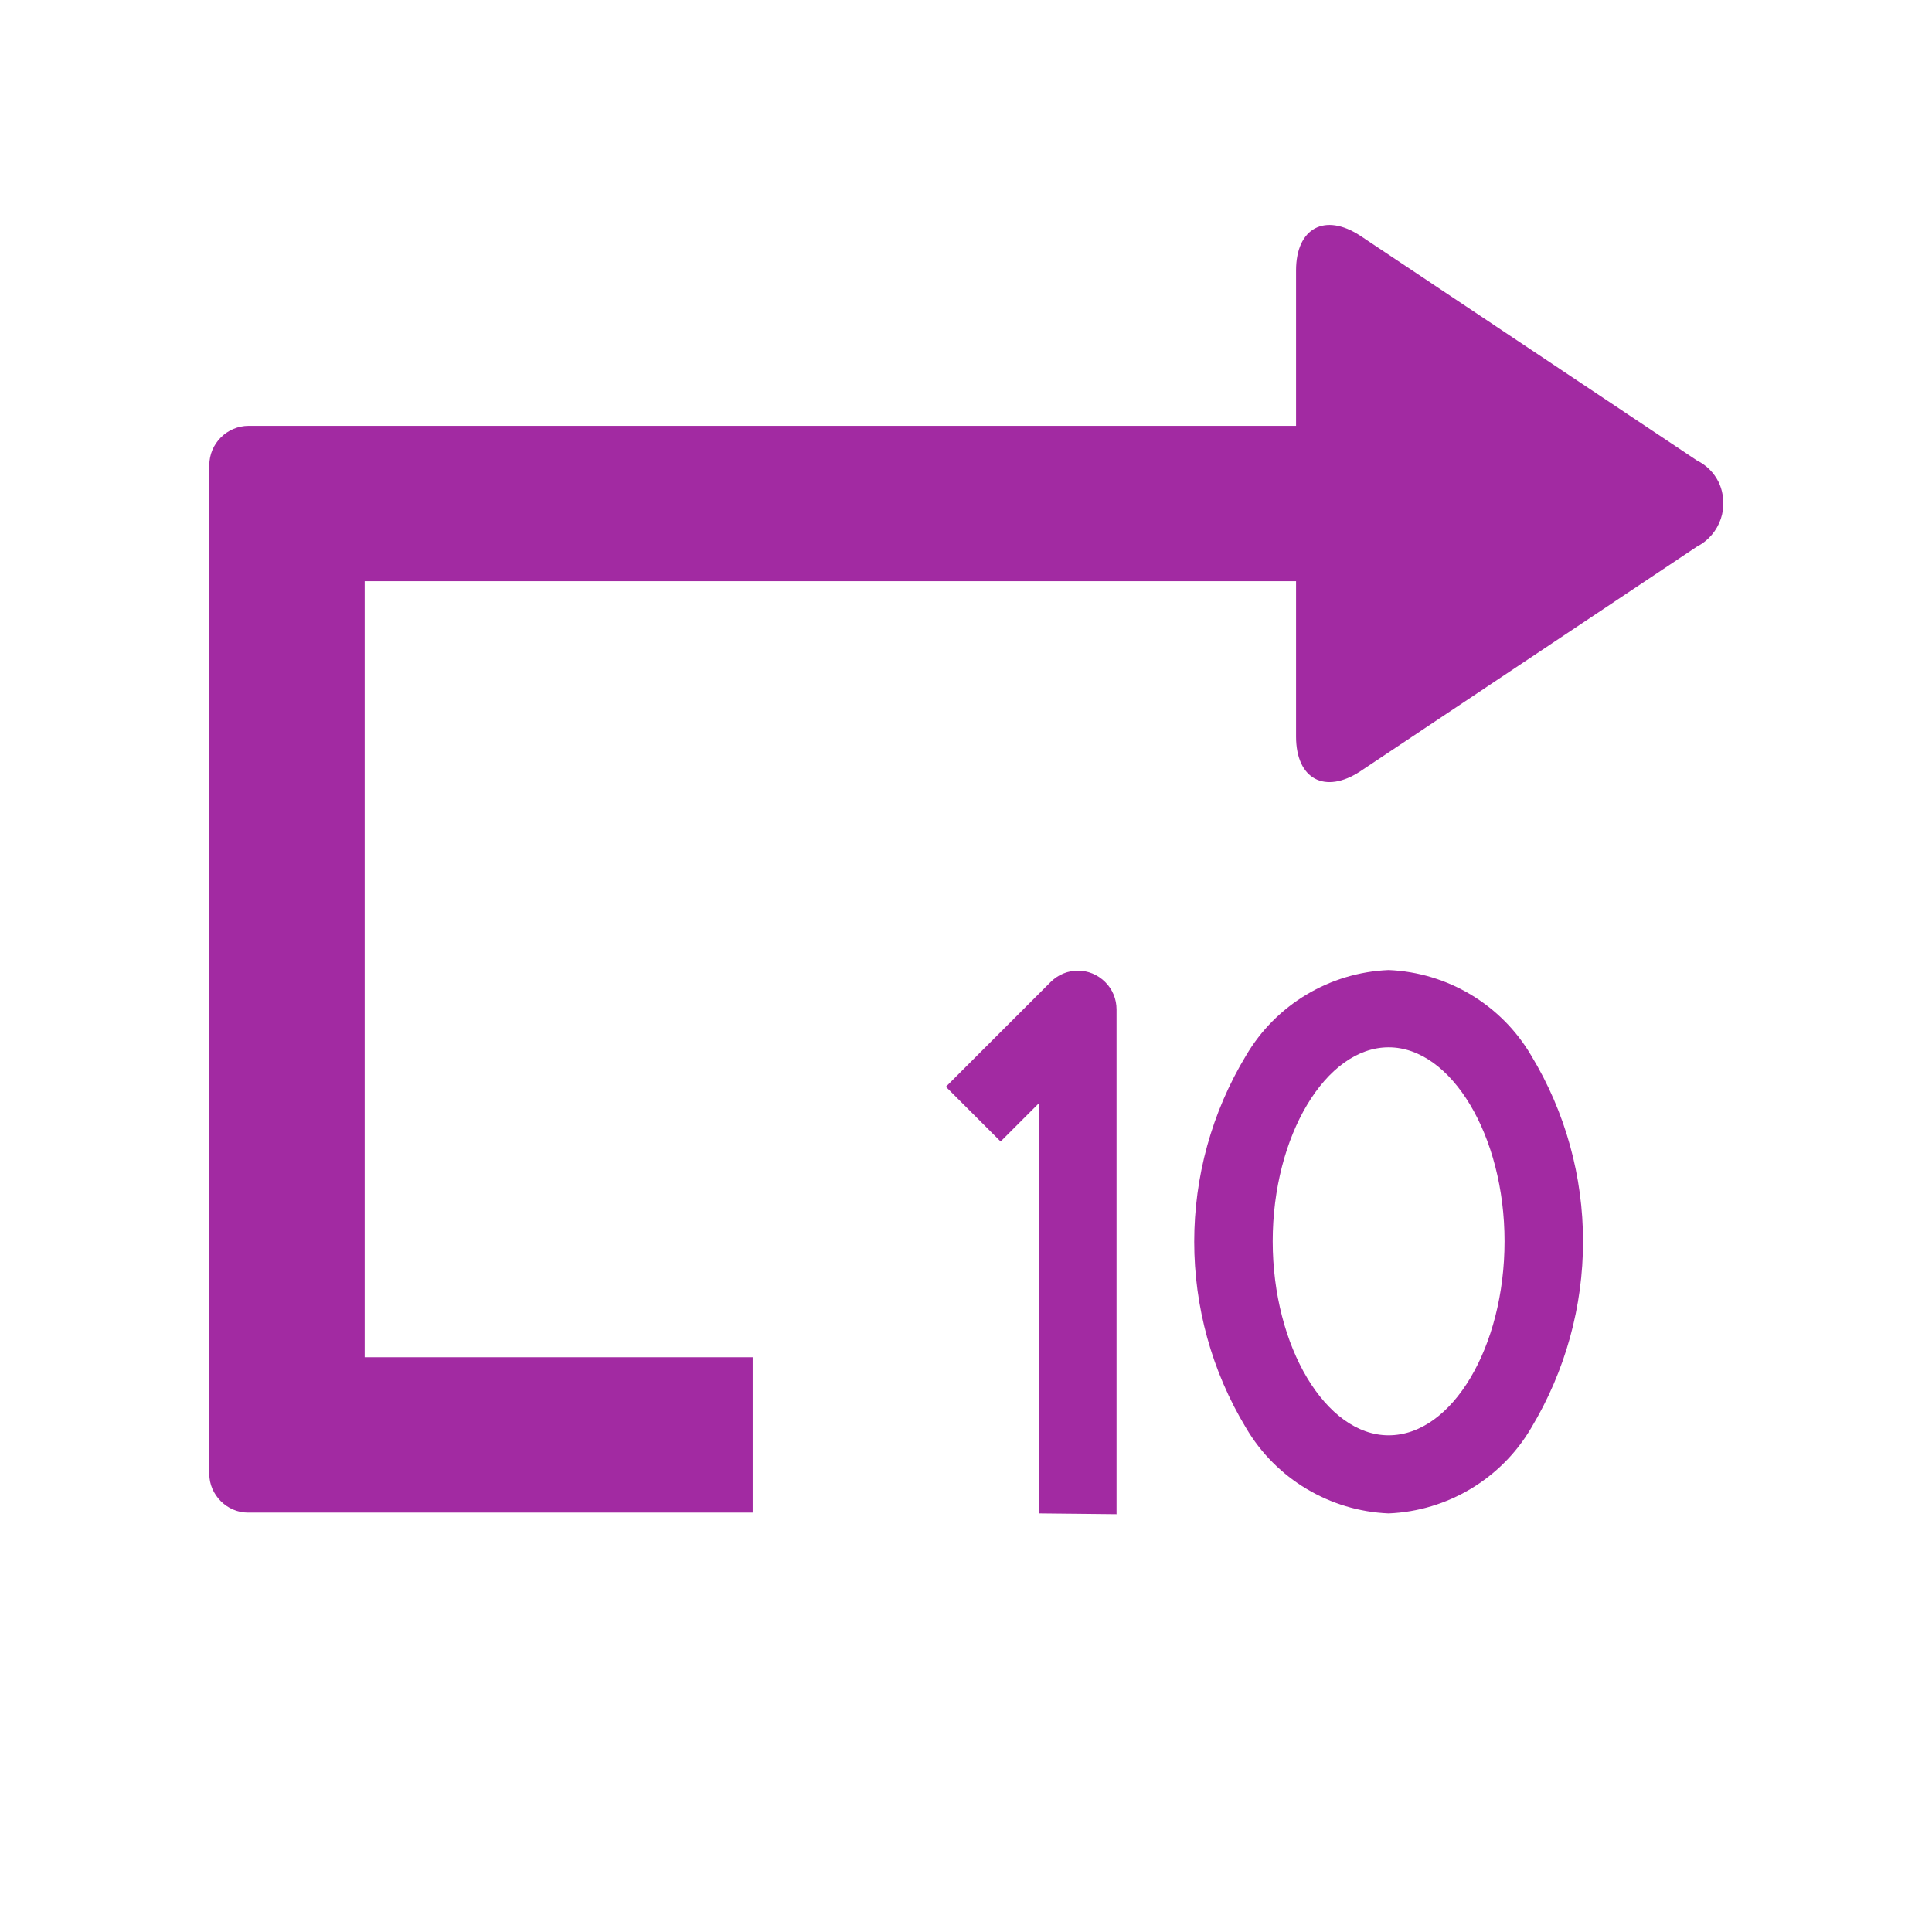
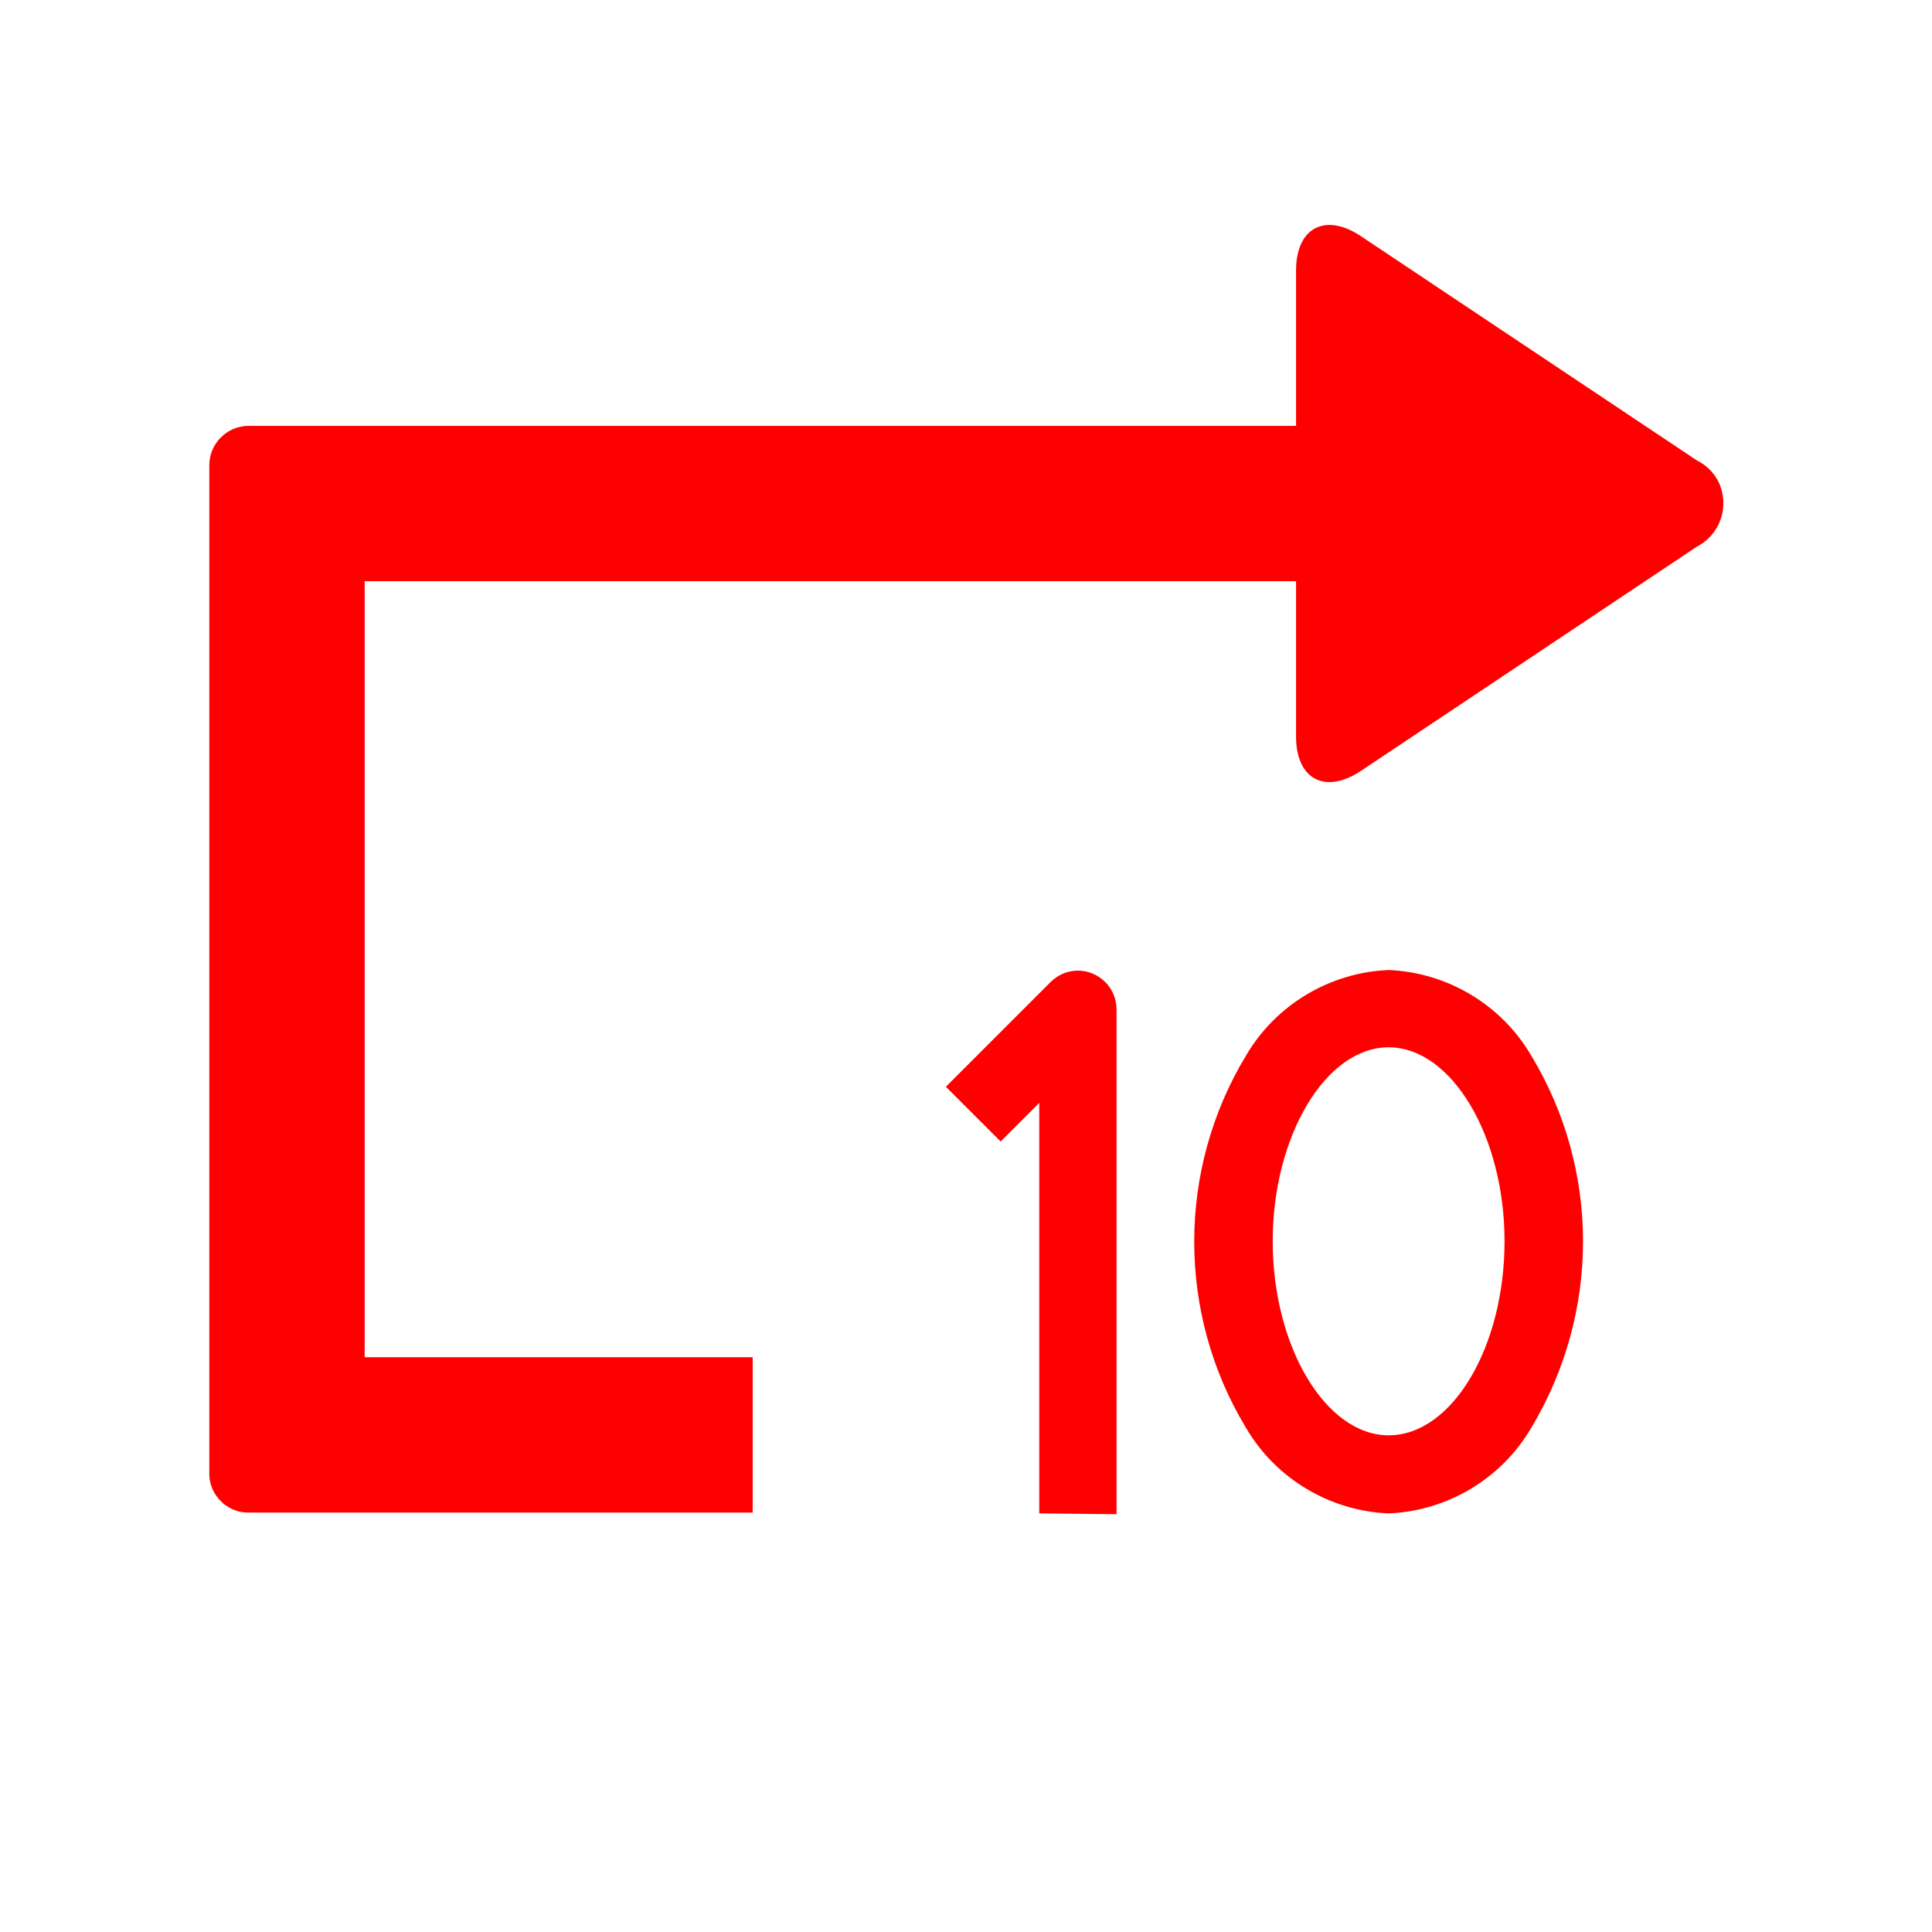
- <svg xmlns="http://www.w3.org/2000/svg" version="1.1" id="Layer_1" focusable="false" x="0px" y="0px" viewBox="-185 277 240 240" xml:space="preserve" fill="#a22aa2">
-   <path d="M5.2,408.1c-3.7-6.3-10.4-10.3-17.7-10.6c-7.3,0.3-14,4.3-17.7,10.6c-8.6,14.2-8.6,32.1,0,46.3c3.7,6.3,10.4,10.3,17.7,10.6  c7.3-0.3,14-4.3,17.7-10.6C13.8,440.1,13.8,422.3,5.2,408.1z M-12.5,455.3c-7.8,0-14.4-11-14.4-24.1c0-13.1,6.6-24.1,14.4-24.1  s14.4,11,14.4,24.1C1.9,444.3-4.6,455.3-12.5,455.3z M-55.9,465v-51l-4.8,4.8l-6.8-6.8l13-13c1.9-1.9,4.9-1.9,6.8,0  c0.9,0.9,1.4,2.1,1.4,3.4v62.7L-55.9,465z M-154.1,329.9H-24v-19.3c0-5.3,3.6-7.2,8-4.3l41.8,27.9c1.2,0.6,2.1,1.5,2.7,2.7  c1.4,3,0.2,6.5-2.7,8L-16,372.8c-4.4,2.9-8,1-8-4.3v-19.3h-115.7v96.4h48.2v19.3h-62.7c-2.6,0-4.8-2.2-4.8-4.8V334.8  C-159,332.1-156.8,329.9-154.1,329.9z" />
+ <svg xmlns="http://www.w3.org/2000/svg" version="1.1" id="Layer_1" focusable="false" x="0px" y="0px" viewBox="-185 277 240 240" style="enable-background:new -185 277 240 240;" xml:space="preserve">
+   <path fill="#f00" d="M5.2,408.1c-3.7-6.3-10.4-10.3-17.7-10.6c-7.3,0.3-14,4.3-17.7,10.6c-8.6,14.2-8.6,32.1,0,46.3c3.7,6.3,10.4,10.3,17.7,10.6  c7.3-0.3,14-4.3,17.7-10.6C13.8,440.1,13.8,422.3,5.2,408.1z M-12.5,455.3c-7.8,0-14.4-11-14.4-24.1c0-13.1,6.6-24.1,14.4-24.1  s14.4,11,14.4,24.1C1.9,444.3-4.6,455.3-12.5,455.3z M-55.9,465v-51l-4.8,4.8l-6.8-6.8l13-13c1.9-1.9,4.9-1.9,6.8,0  c0.9,0.9,1.4,2.1,1.4,3.4v62.7L-55.9,465z M-154.1,329.9H-24v-19.3c0-5.3,3.6-7.2,8-4.3l41.8,27.9c1.2,0.6,2.1,1.5,2.7,2.7  c1.4,3,0.2,6.5-2.7,8L-16,372.8c-4.4,2.9-8,1-8-4.3v-19.3h-115.7v96.4h48.2v19.3h-62.7c-2.6,0-4.8-2.2-4.8-4.8V334.8  C-159,332.1-156.8,329.9-154.1,329.9z" />
</svg>
